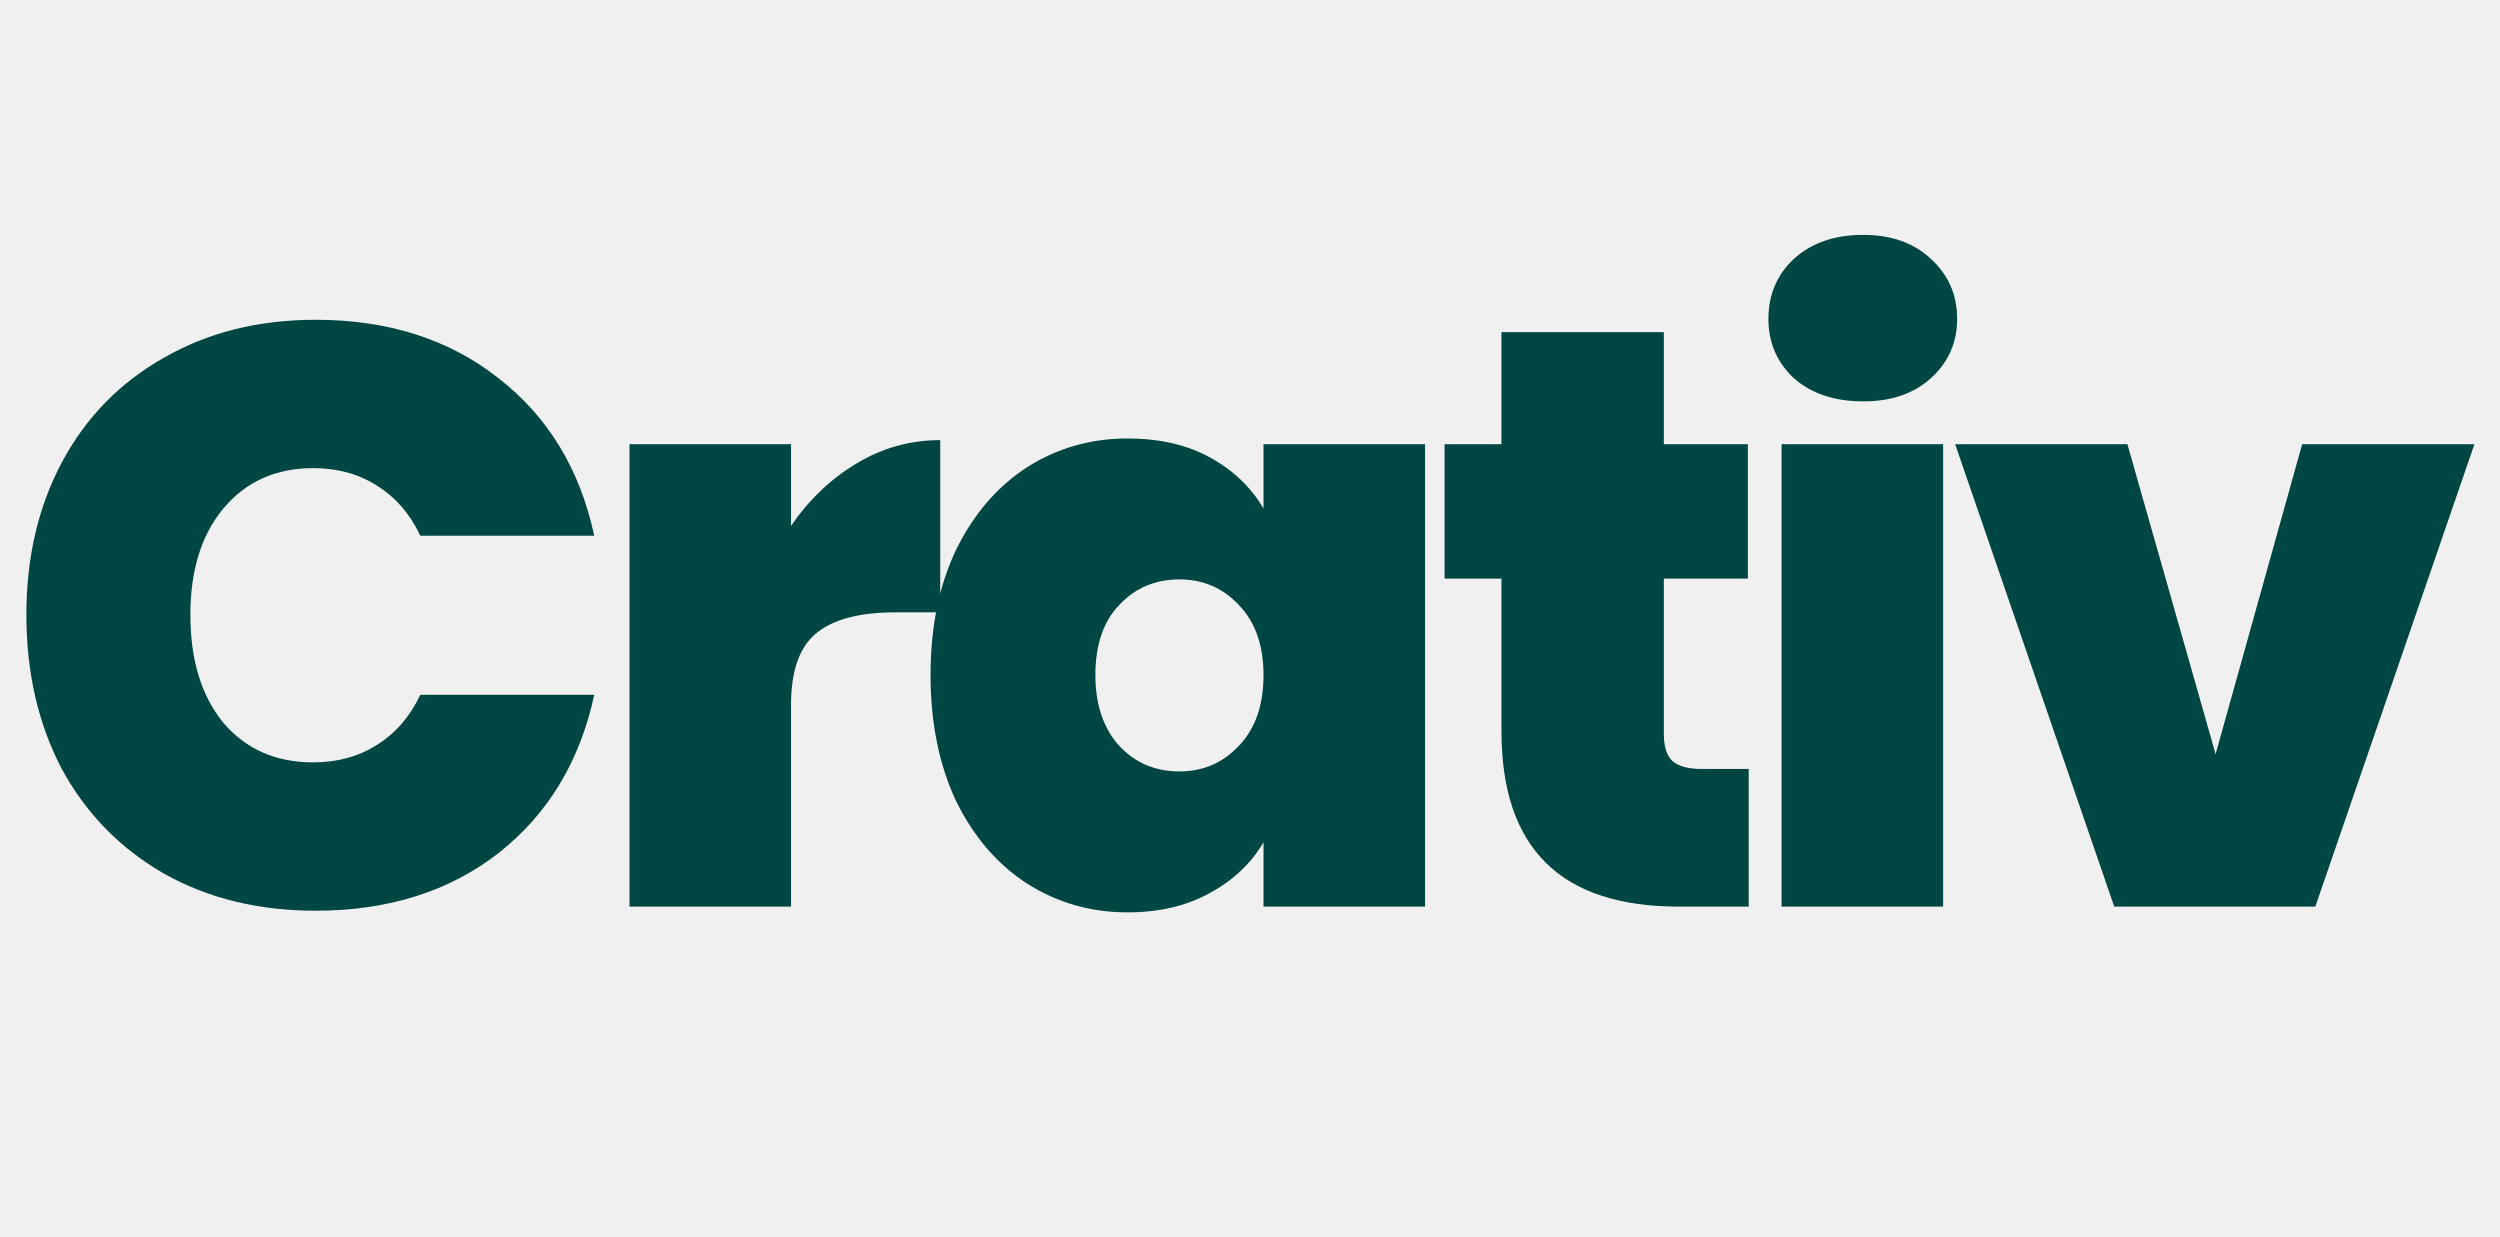
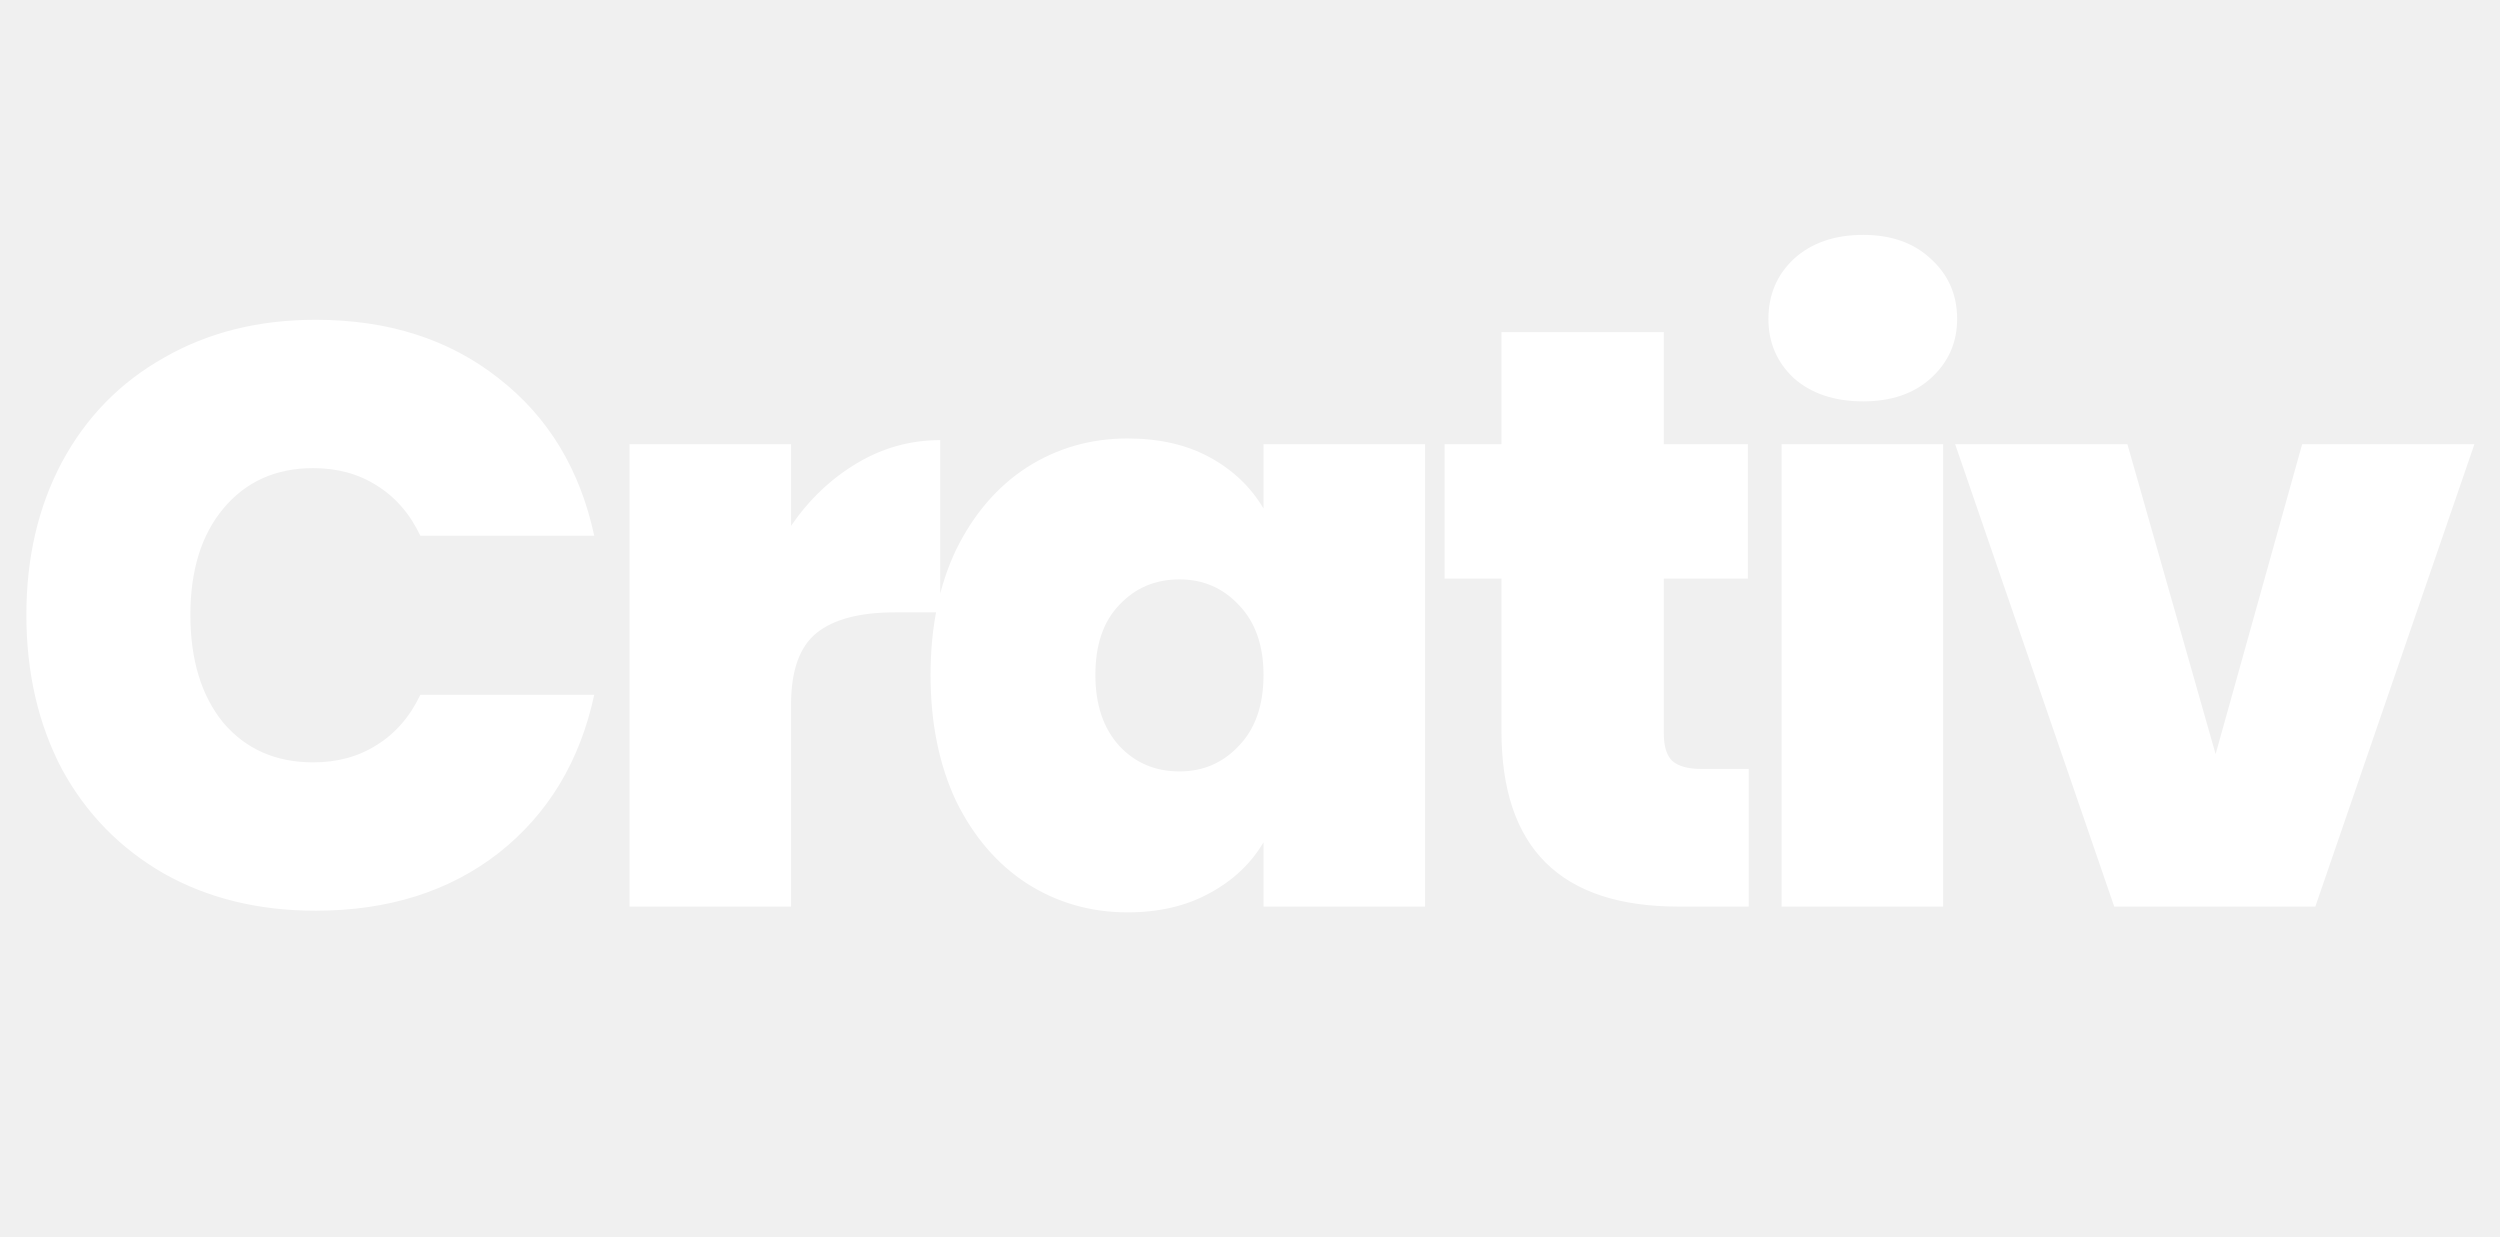
<svg xmlns="http://www.w3.org/2000/svg" width="91" height="45" viewBox="0 0 91 45" fill="none">
-   <path d="M0.96 22.38C0.96 20.3 1.39 18.45 2.25 16.83C3.13 15.19 4.37 13.92 5.97 13.02C7.57 12.1 9.41 11.64 11.49 11.64C14.13 11.64 16.35 12.35 18.15 13.77C19.95 15.17 21.11 17.08 21.63 19.5H15.3C14.92 18.7 14.39 18.09 13.71 17.67C13.05 17.25 12.28 17.04 11.4 17.04C10.04 17.04 8.95 17.53 8.13 18.51C7.33 19.47 6.93 20.76 6.93 22.38C6.93 24.02 7.33 25.33 8.13 26.31C8.95 27.27 10.04 27.75 11.4 27.75C12.28 27.75 13.05 27.54 13.71 27.12C14.39 26.7 14.92 26.09 15.3 25.29H21.63C21.11 27.71 19.95 29.63 18.15 31.05C16.35 32.45 14.13 33.15 11.49 33.15C9.41 33.15 7.57 32.7 5.97 31.8C4.37 30.88 3.13 29.61 2.25 27.99C1.39 26.35 0.96 24.48 0.96 22.38ZM28.794 19.14C29.454 18.18 30.254 17.42 31.194 16.86C32.134 16.3 33.144 16.02 34.224 16.02V22.29H32.574C31.294 22.29 30.344 22.54 29.724 23.04C29.104 23.54 28.794 24.41 28.794 25.65V33H22.914V16.17H28.794V19.14ZM33.872 24.57C33.872 22.83 34.182 21.31 34.802 20.01C35.442 18.71 36.302 17.71 37.382 17.01C38.482 16.31 39.702 15.96 41.042 15.96C42.202 15.96 43.202 16.19 44.042 16.65C44.882 17.11 45.532 17.73 45.992 18.51V16.17H51.872V33H45.992V30.66C45.532 31.44 44.872 32.06 44.012 32.52C43.172 32.98 42.182 33.21 41.042 33.21C39.702 33.21 38.482 32.86 37.382 32.16C36.302 31.46 35.442 30.46 34.802 29.16C34.182 27.84 33.872 26.31 33.872 24.57ZM45.992 24.57C45.992 23.49 45.692 22.64 45.092 22.02C44.512 21.4 43.792 21.09 42.932 21.09C42.052 21.09 41.322 21.4 40.742 22.02C40.162 22.62 39.872 23.47 39.872 24.57C39.872 25.65 40.162 26.51 40.742 27.15C41.322 27.77 42.052 28.08 42.932 28.08C43.792 28.08 44.512 27.77 45.092 27.15C45.692 26.53 45.992 25.67 45.992 24.57ZM63.653 27.99V33H61.103C56.803 33 54.653 30.87 54.653 26.61V21.06H52.583V16.17H54.653V12.09H60.563V16.17H63.623V21.06H60.563V26.7C60.563 27.16 60.663 27.49 60.863 27.69C61.083 27.89 61.443 27.99 61.943 27.99H63.653ZM67.82 14.61C66.78 14.61 65.94 14.33 65.3 13.77C64.68 13.19 64.37 12.47 64.37 11.61C64.37 10.73 64.68 10 65.3 9.42C65.94 8.84 66.78 8.55 67.82 8.55C68.84 8.55 69.66 8.84 70.28 9.42C70.92 10 71.24 10.73 71.24 11.61C71.24 12.47 70.92 13.19 70.28 13.77C69.66 14.33 68.84 14.61 67.82 14.61ZM70.73 16.17V33H64.85V16.17H70.73ZM80.648 27.45L83.798 16.17H90.068L84.278 33H76.958L71.168 16.17H77.438L80.648 27.45Z" fill="#004643" />
+   <path d="M0.96 22.38C0.96 20.3 1.39 18.45 2.25 16.83C3.13 15.19 4.37 13.92 5.97 13.02C7.57 12.1 9.41 11.64 11.49 11.64C14.13 11.64 16.35 12.35 18.15 13.77C19.95 15.17 21.11 17.08 21.63 19.5H15.3C14.92 18.7 14.39 18.09 13.71 17.67C13.05 17.25 12.28 17.04 11.4 17.04C10.04 17.04 8.95 17.53 8.13 18.51C7.33 19.47 6.93 20.76 6.93 22.38C6.93 24.02 7.33 25.33 8.13 26.31C8.95 27.27 10.04 27.75 11.4 27.75C12.28 27.75 13.05 27.54 13.71 27.12C14.39 26.7 14.92 26.09 15.3 25.29H21.63C21.11 27.71 19.95 29.63 18.15 31.05C16.35 32.45 14.13 33.15 11.49 33.15C9.41 33.15 7.57 32.7 5.97 31.8C4.37 30.88 3.13 29.61 2.25 27.99C1.39 26.35 0.96 24.48 0.96 22.38ZM28.794 19.14C29.454 18.18 30.254 17.42 31.194 16.86C32.134 16.3 33.144 16.02 34.224 16.02V22.29H32.574C31.294 22.29 30.344 22.54 29.724 23.04C29.104 23.54 28.794 24.41 28.794 25.65V33H22.914V16.17H28.794V19.14ZM33.872 24.57C33.872 22.83 34.182 21.31 34.802 20.01C35.442 18.71 36.302 17.71 37.382 17.01C38.482 16.31 39.702 15.96 41.042 15.96C42.202 15.96 43.202 16.19 44.042 16.65C44.882 17.11 45.532 17.73 45.992 18.51V16.17H51.872V33H45.992V30.66C45.532 31.44 44.872 32.06 44.012 32.52C43.172 32.98 42.182 33.21 41.042 33.21C39.702 33.21 38.482 32.86 37.382 32.16C36.302 31.46 35.442 30.46 34.802 29.16C34.182 27.84 33.872 26.31 33.872 24.57ZM45.992 24.57C45.992 23.49 45.692 22.64 45.092 22.02C44.512 21.4 43.792 21.09 42.932 21.09C42.052 21.09 41.322 21.4 40.742 22.02C40.162 22.62 39.872 23.47 39.872 24.57C39.872 25.65 40.162 26.51 40.742 27.15C41.322 27.77 42.052 28.08 42.932 28.08C43.792 28.08 44.512 27.77 45.092 27.15C45.692 26.53 45.992 25.67 45.992 24.57ZM63.653 27.99V33H61.103C56.803 33 54.653 30.87 54.653 26.61V21.06H52.583V16.17H54.653V12.09H60.563V16.17H63.623V21.06H60.563V26.7C60.563 27.16 60.663 27.49 60.863 27.69C61.083 27.89 61.443 27.99 61.943 27.99H63.653ZM67.82 14.61C66.78 14.61 65.94 14.33 65.3 13.77C64.68 13.19 64.37 12.47 64.37 11.61C64.37 10.73 64.68 10 65.3 9.42C65.94 8.84 66.78 8.55 67.82 8.55C68.84 8.55 69.66 8.84 70.28 9.42C70.92 10 71.24 10.73 71.24 11.61C71.24 12.47 70.92 13.19 70.28 13.77C69.66 14.33 68.84 14.61 67.82 14.61ZM70.73 16.17V33H64.85V16.17H70.73ZM80.648 27.45L83.798 16.17H90.068L84.278 33H76.958L71.168 16.17H77.438L80.648 27.45Z" fill="#ffffff" />
</svg>
